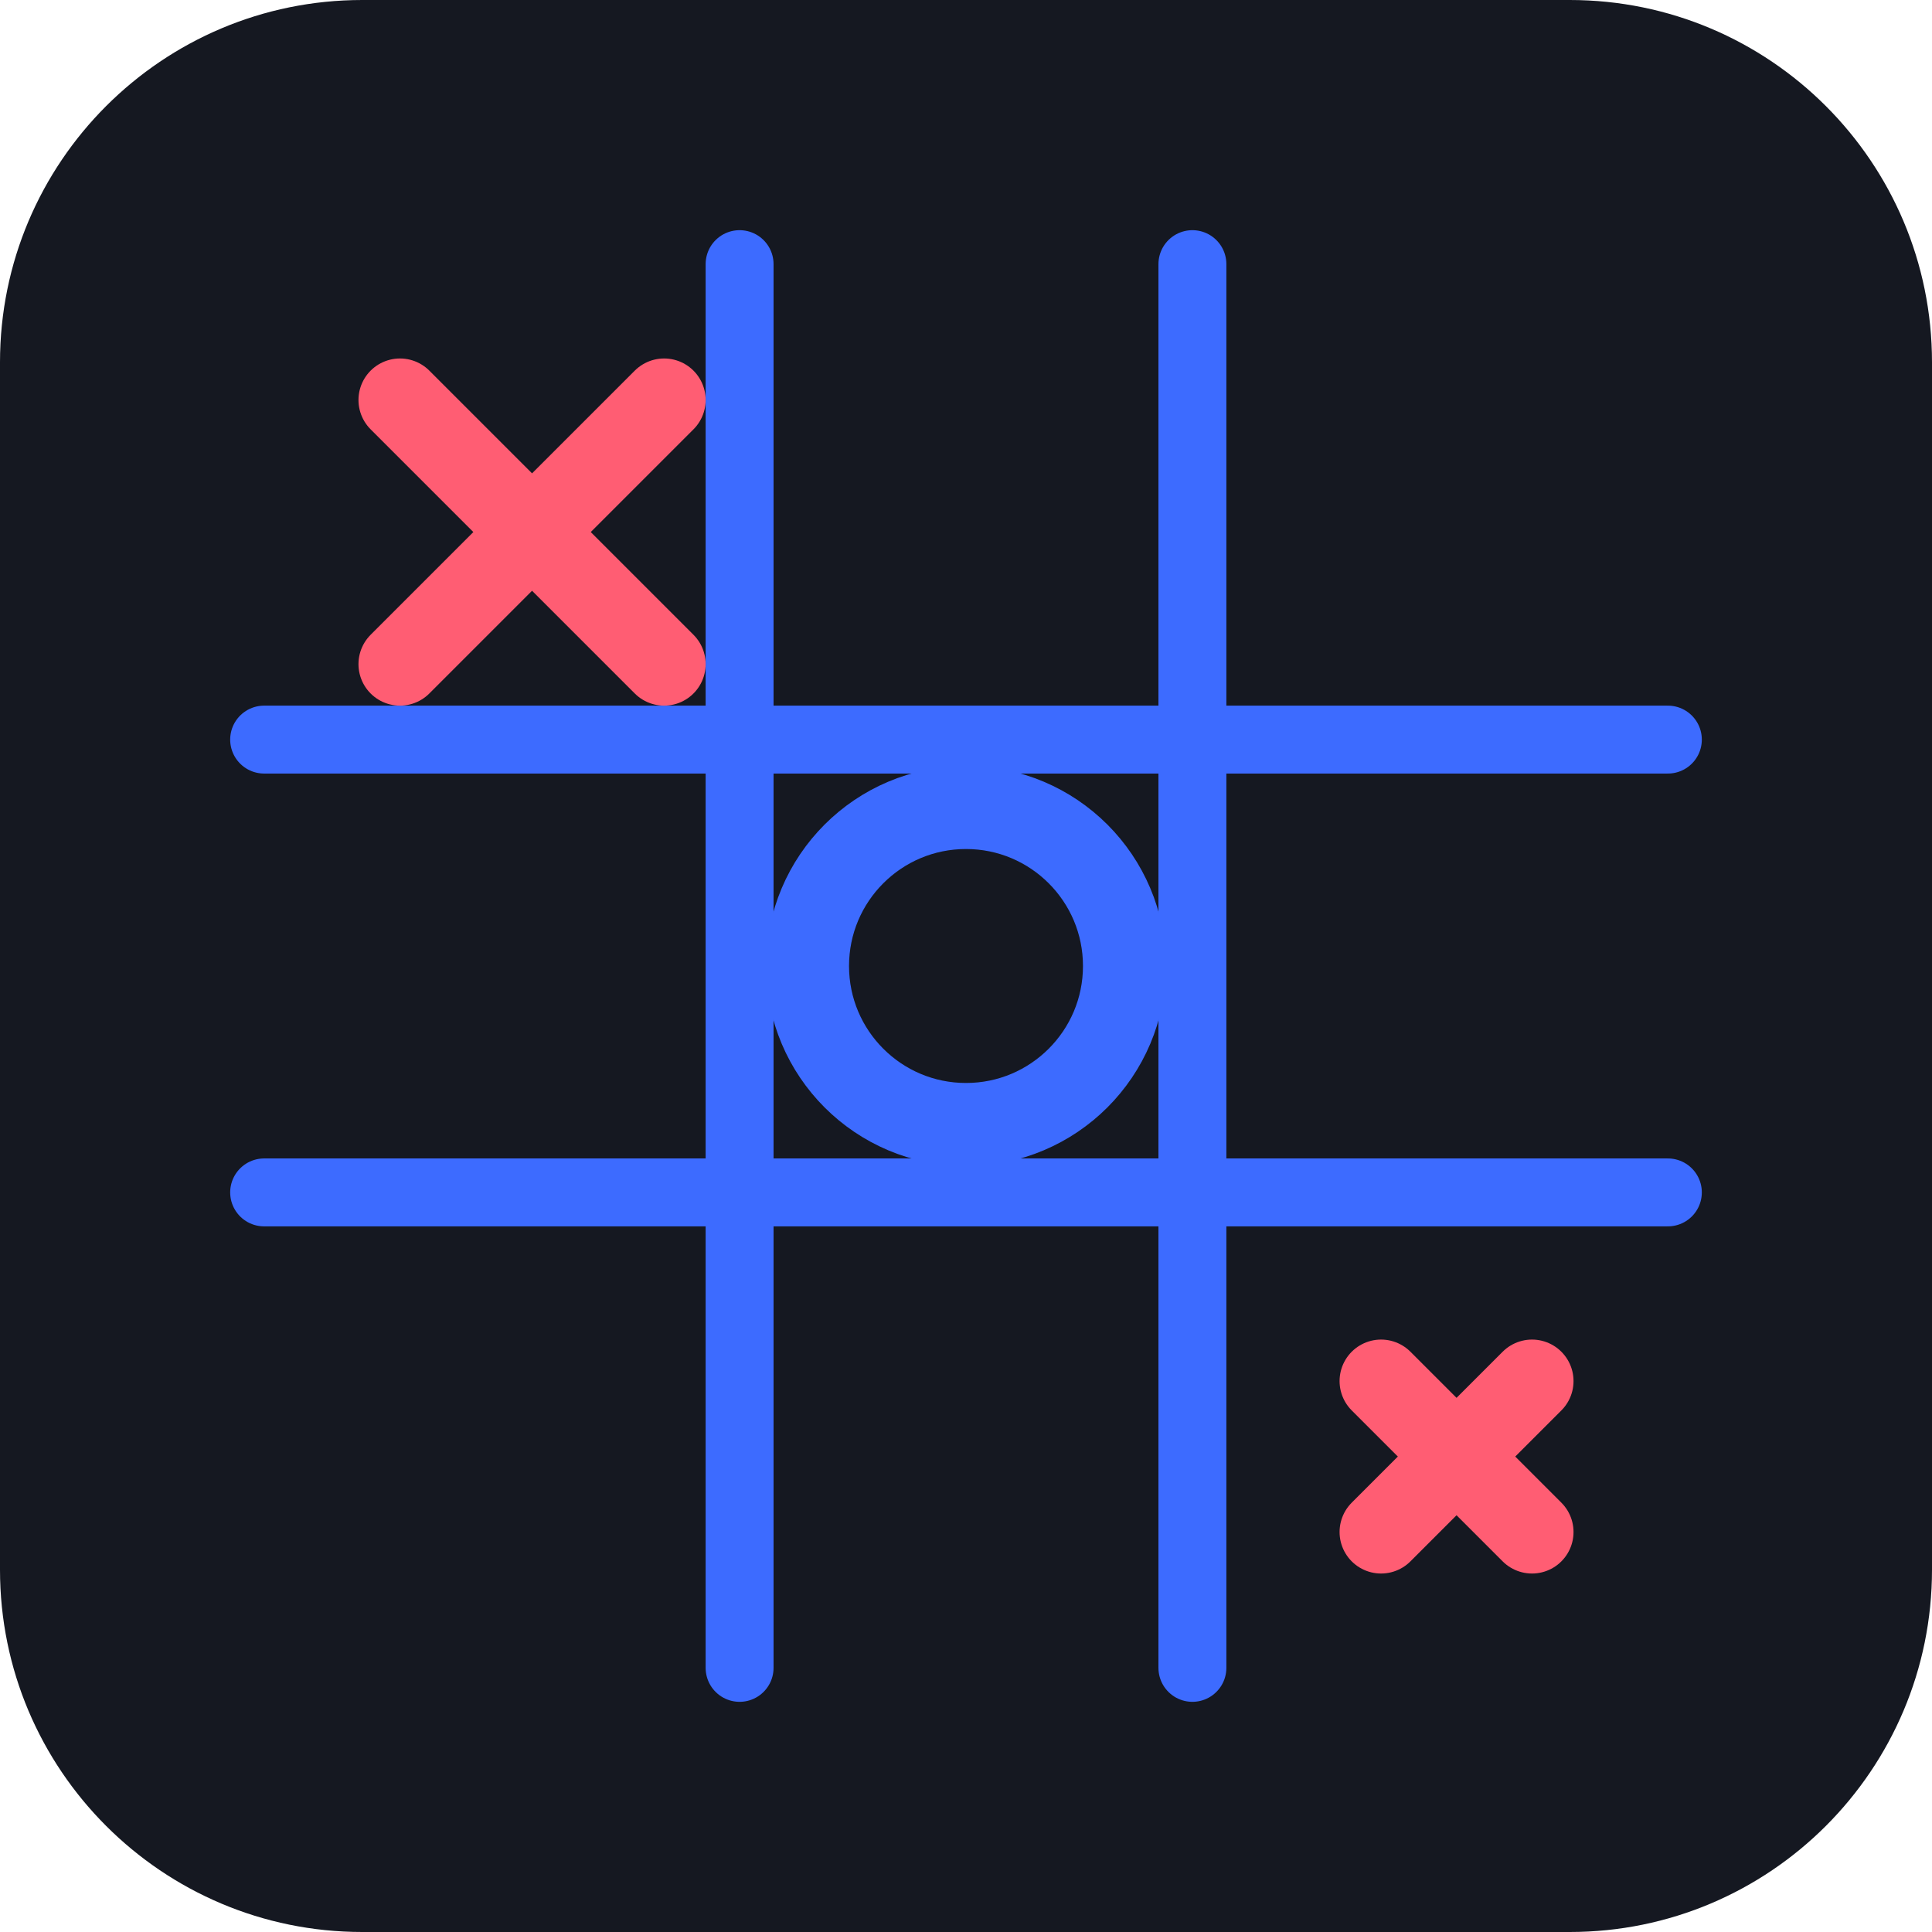
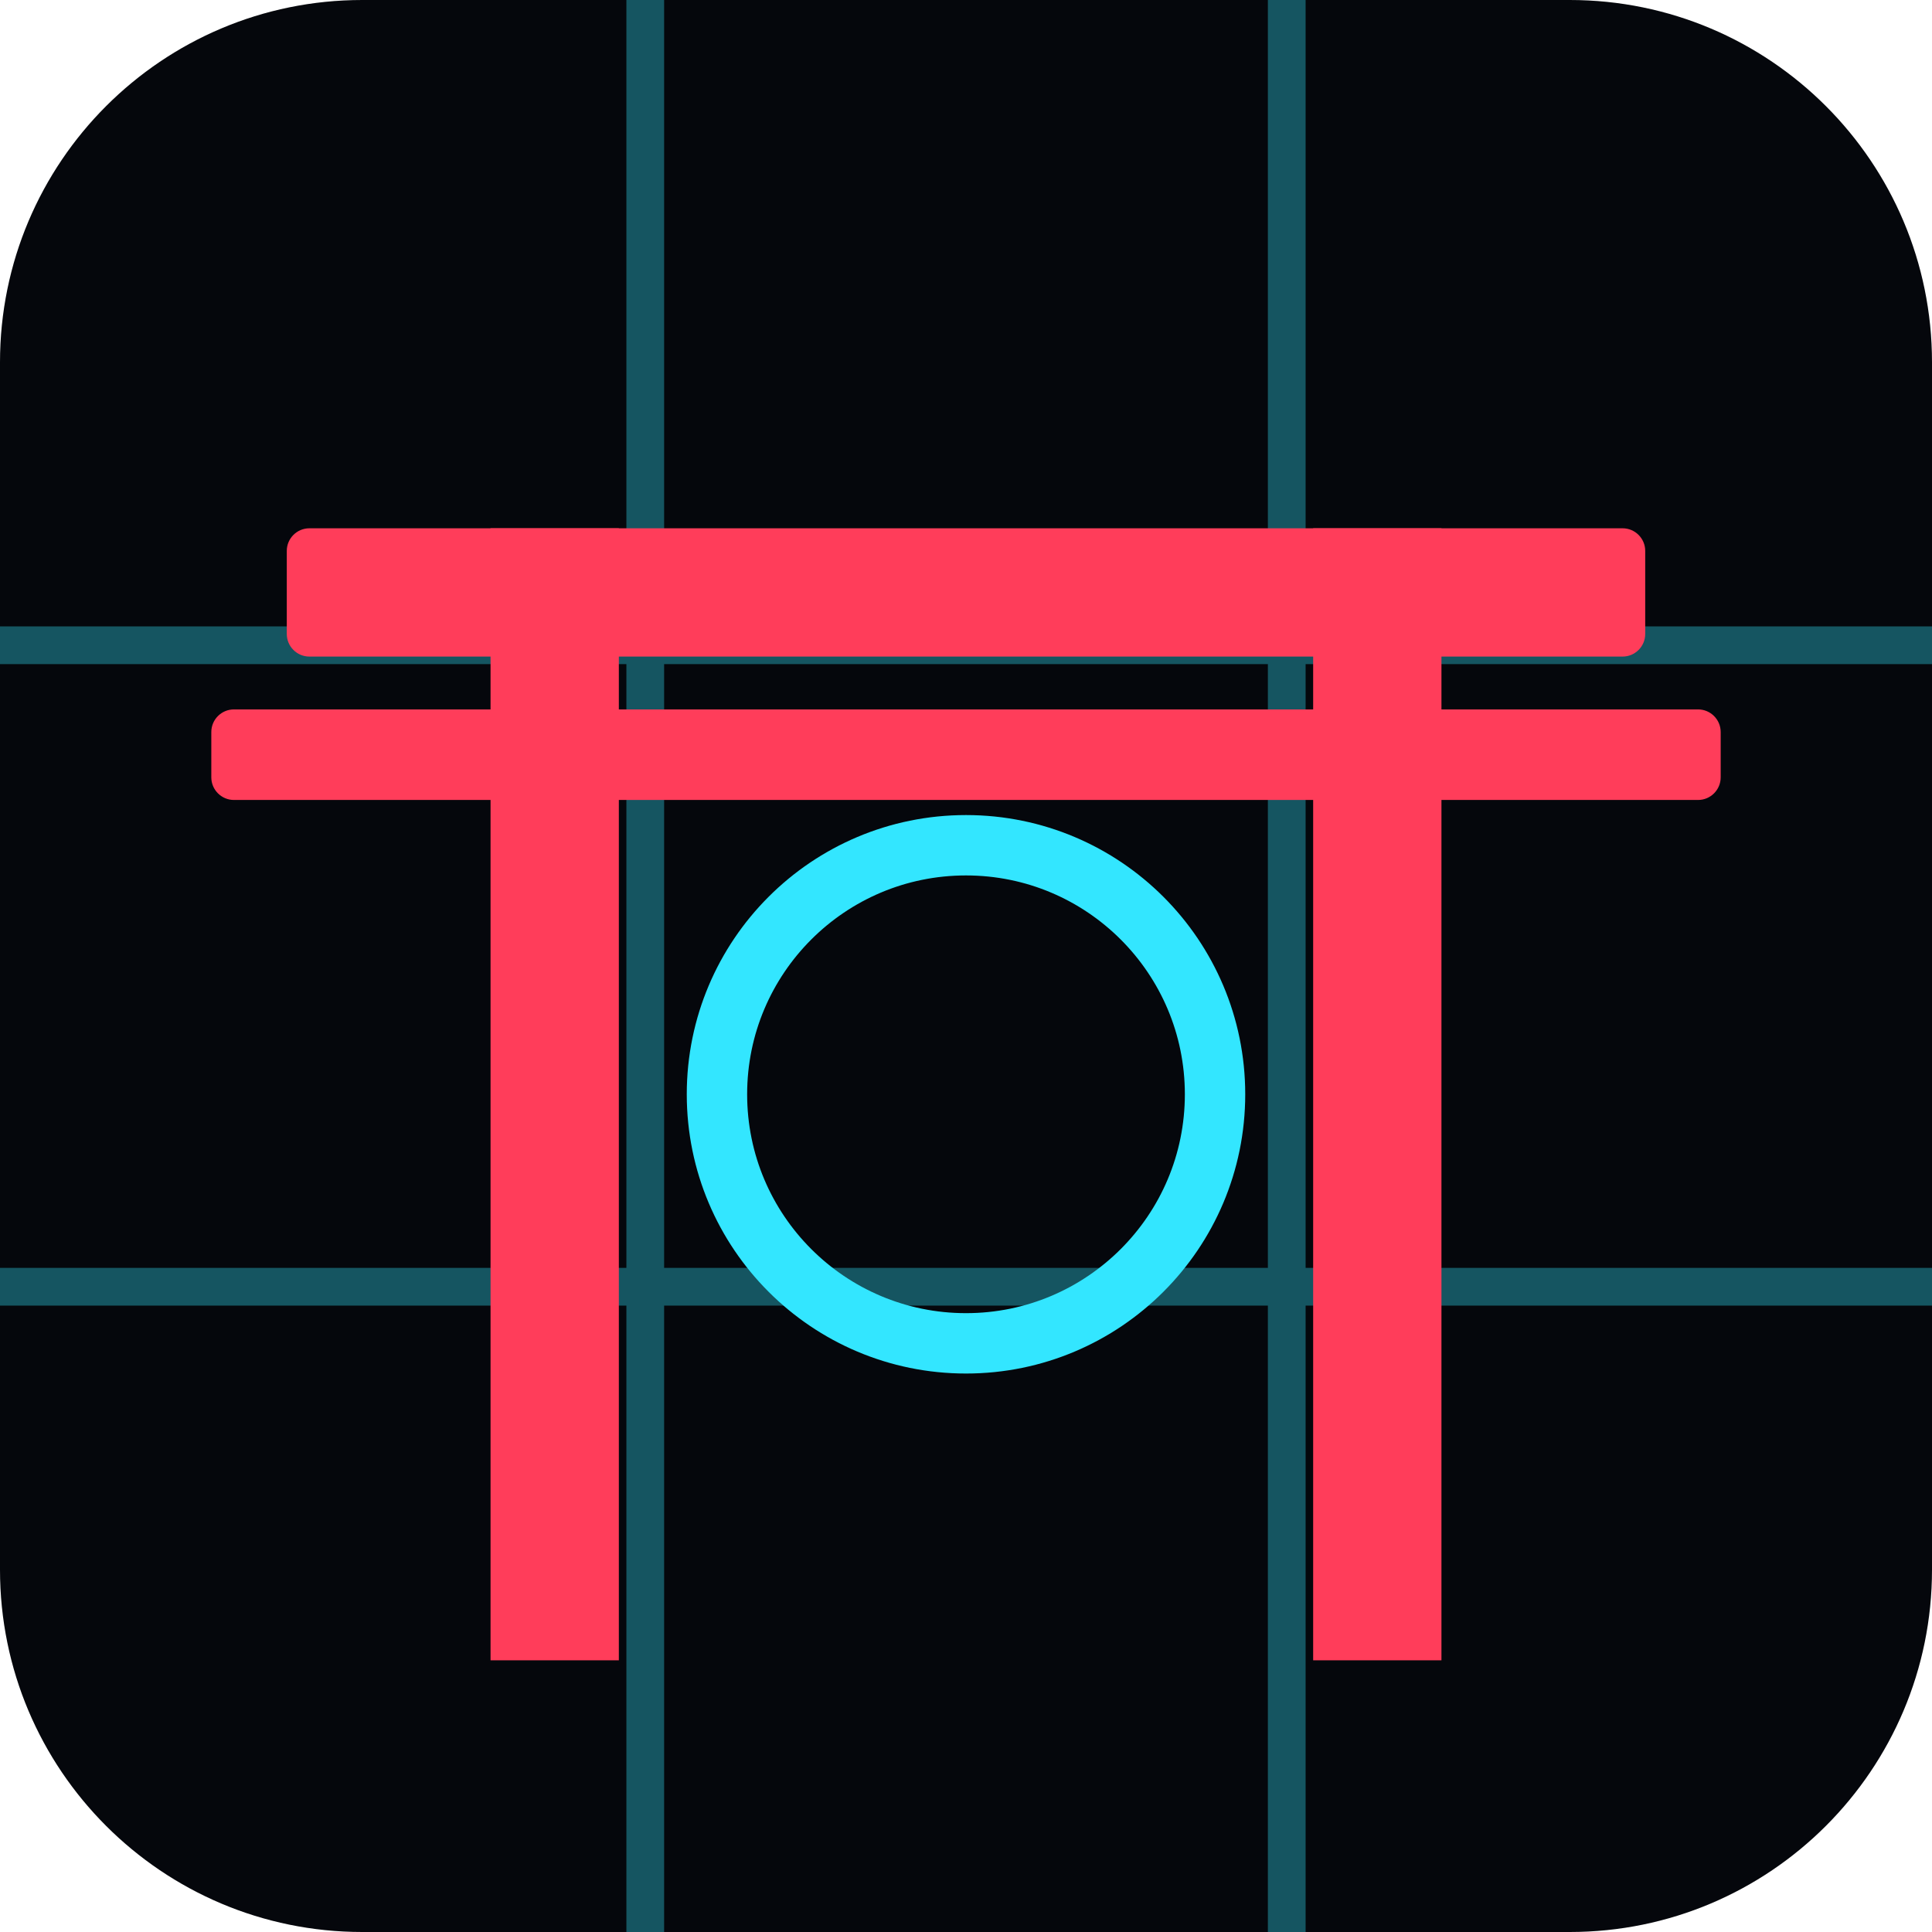
<svg xmlns="http://www.w3.org/2000/svg" viewBox="0 0 512 512">
-   <rect width="512" height="512" rx="96" fill="#151821" />
-   <g stroke="#3d6bff" stroke-width="18" stroke-linecap="round">
-     <line x1="196" y1="70" x2="196" y2="442" />
-     <line x1="316" y1="70" x2="316" y2="442" />
-     <line x1="70" y1="196" x2="442" y2="196" />
-     <line x1="70" y1="316" x2="442" y2="316" />
+   <rect width="512" height="512" rx="96" fill="#05070c" />
+   <g stroke="#33e6ff" stroke-width="10" opacity="0.35">
+     <line x1="0" y1="171" x2="512" y2="171" />
+     <line x1="0" y1="341" x2="512" y2="341" />
+     <line x1="171" y1="0" x2="171" y2="512" />
+     <line x1="341" y1="0" x2="341" y2="512" />
  </g>
-   <g stroke="#ff5d73" stroke-width="22" stroke-linecap="round">
-     <line x1="106" y1="106" x2="176" y2="176" />
-     <line x1="176" y1="106" x2="106" y2="176" />
+   <g fill="#ff3d5a">
+     <rect x="76" y="140" width="360" height="34" rx="6" />
+     <rect x="56" y="188" width="400" height="24" rx="6" />
+     <rect x="130" y="140" width="34" height="300" />
+     <rect x="348" y="140" width="34" height="300" />
  </g>
-   <circle cx="256" cy="256" r="42" fill="none" stroke="#3d6bff" stroke-width="22" />
-   <g stroke="#ff5d73" stroke-width="22" stroke-linecap="round">
-     <line x1="366" y1="366" x2="406" y2="406" />
-     <line x1="406" y1="366" x2="366" y2="406" />
+   <g stroke="#33e6ff" stroke-width="16" stroke-linecap="round" fill="none">
+     <circle cx="256" cy="290" r="66" />
  </g>
</svg>
